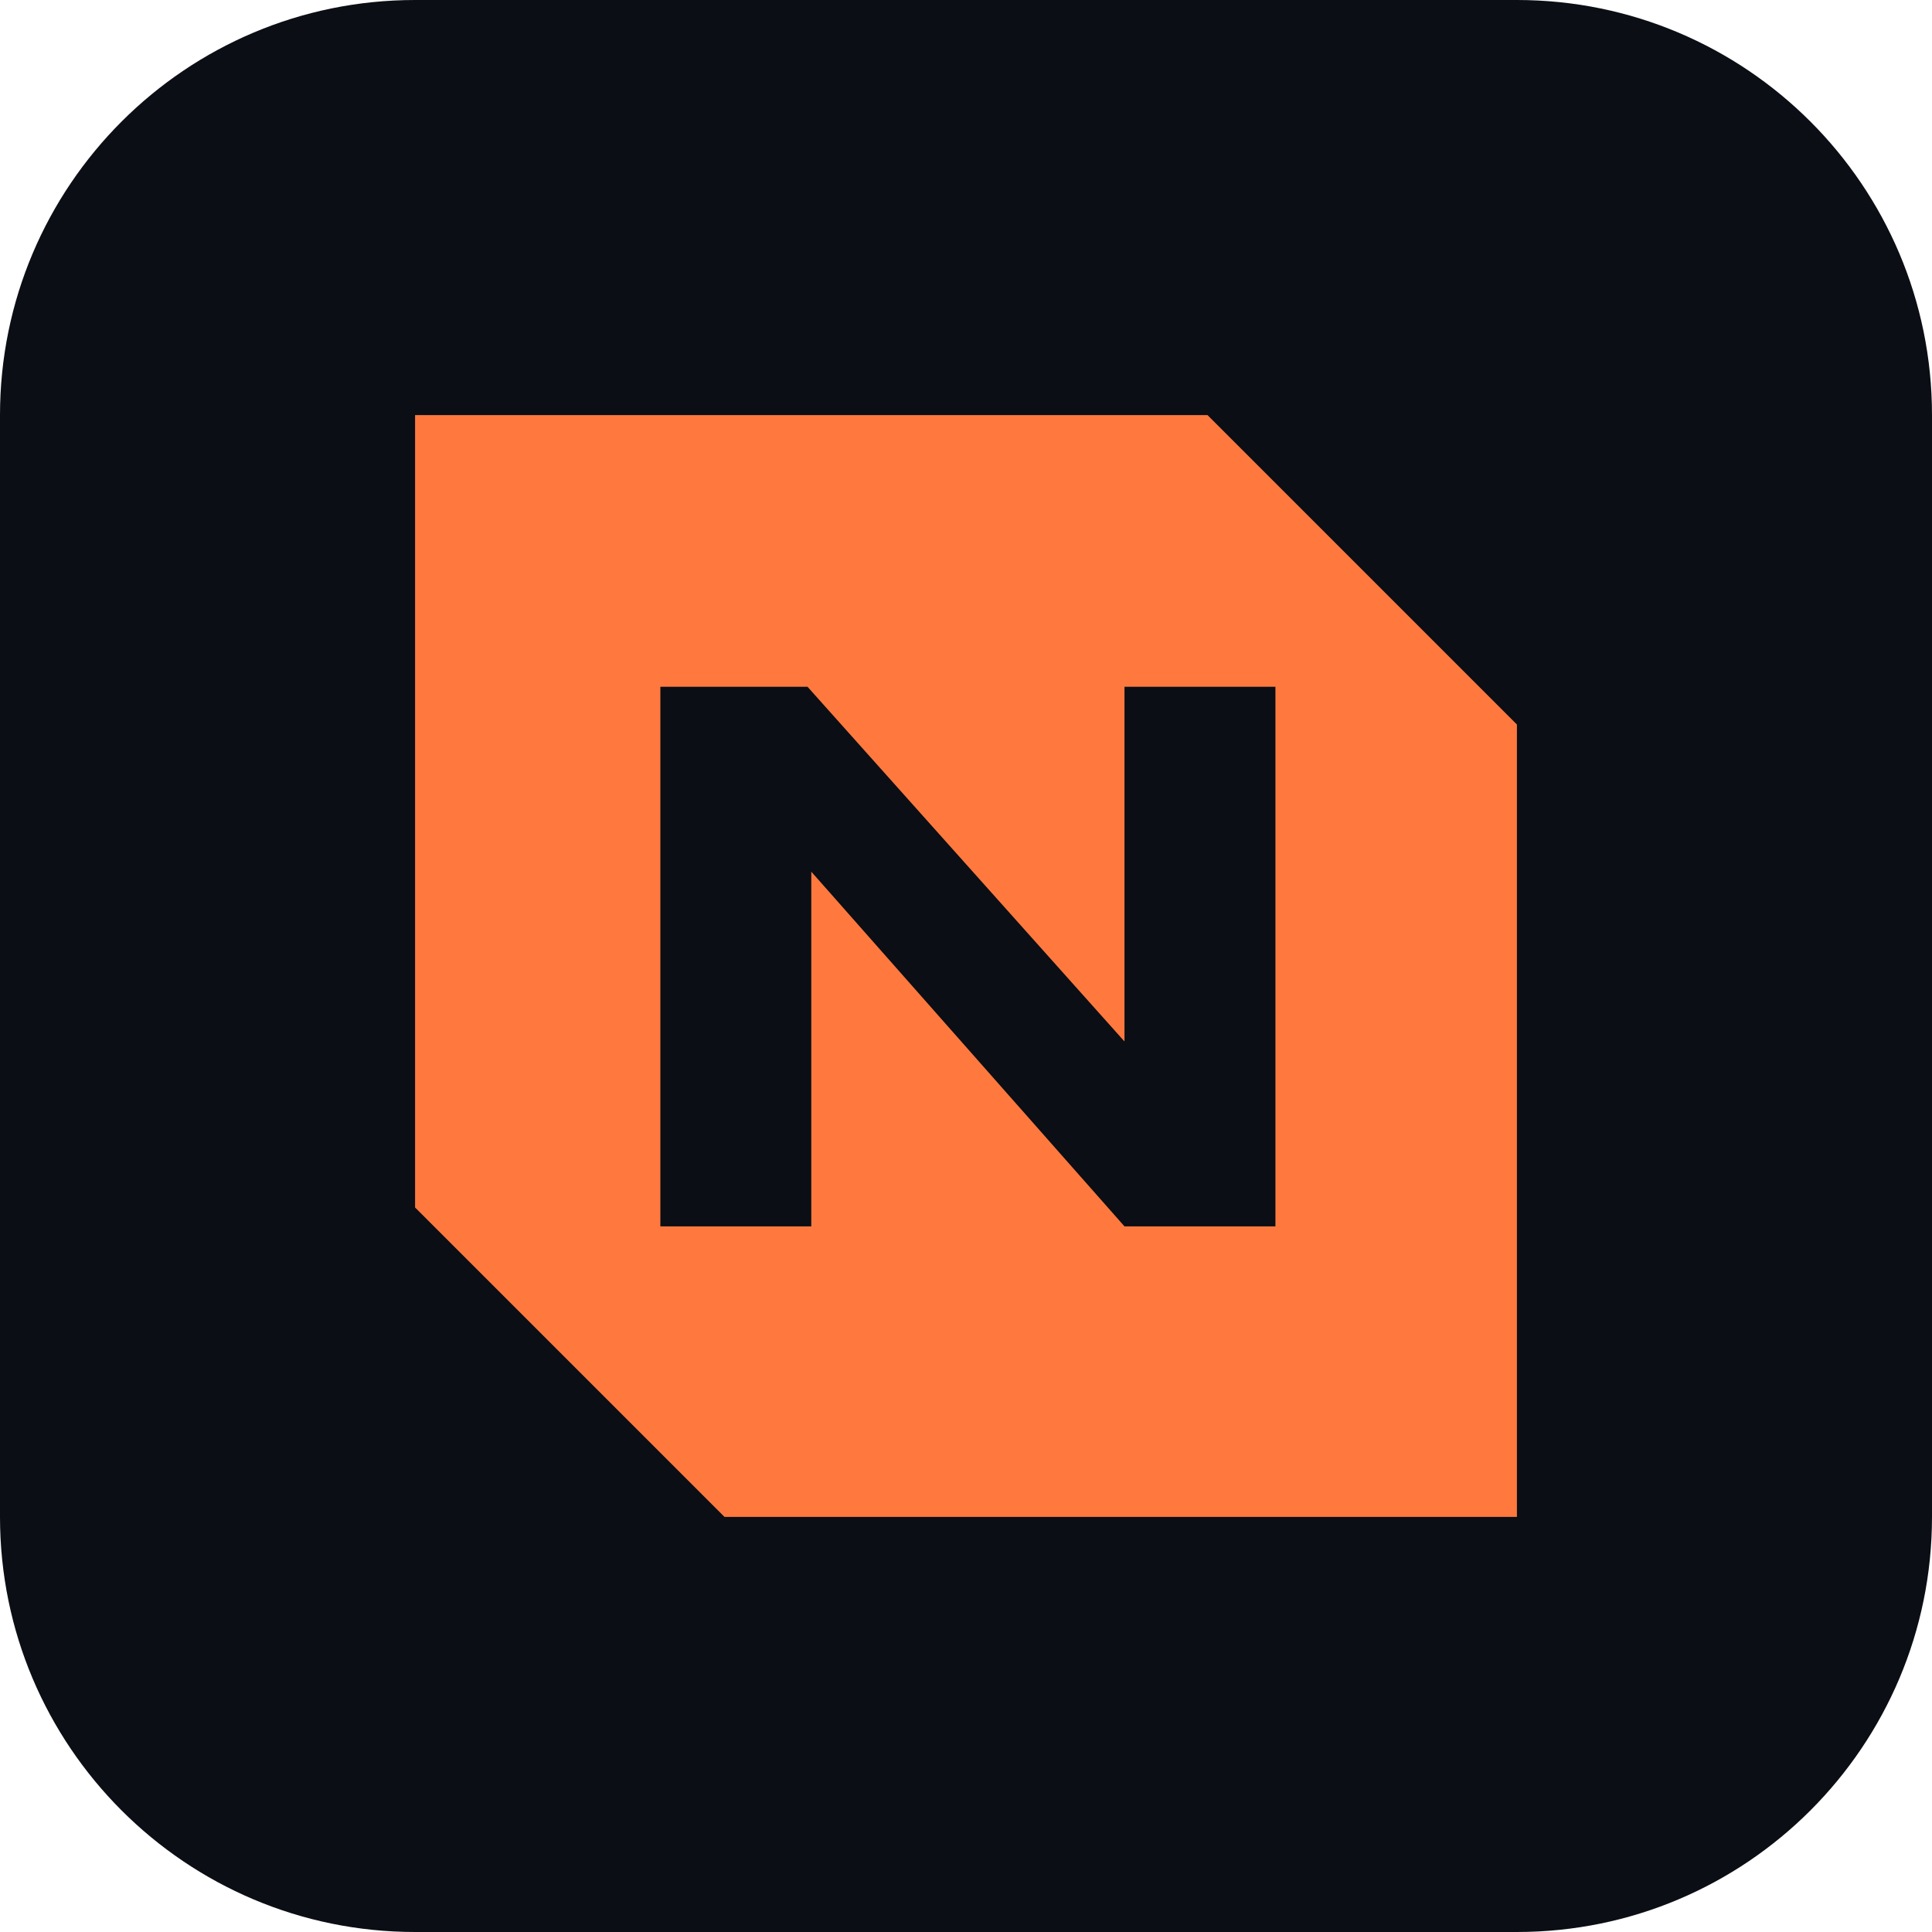
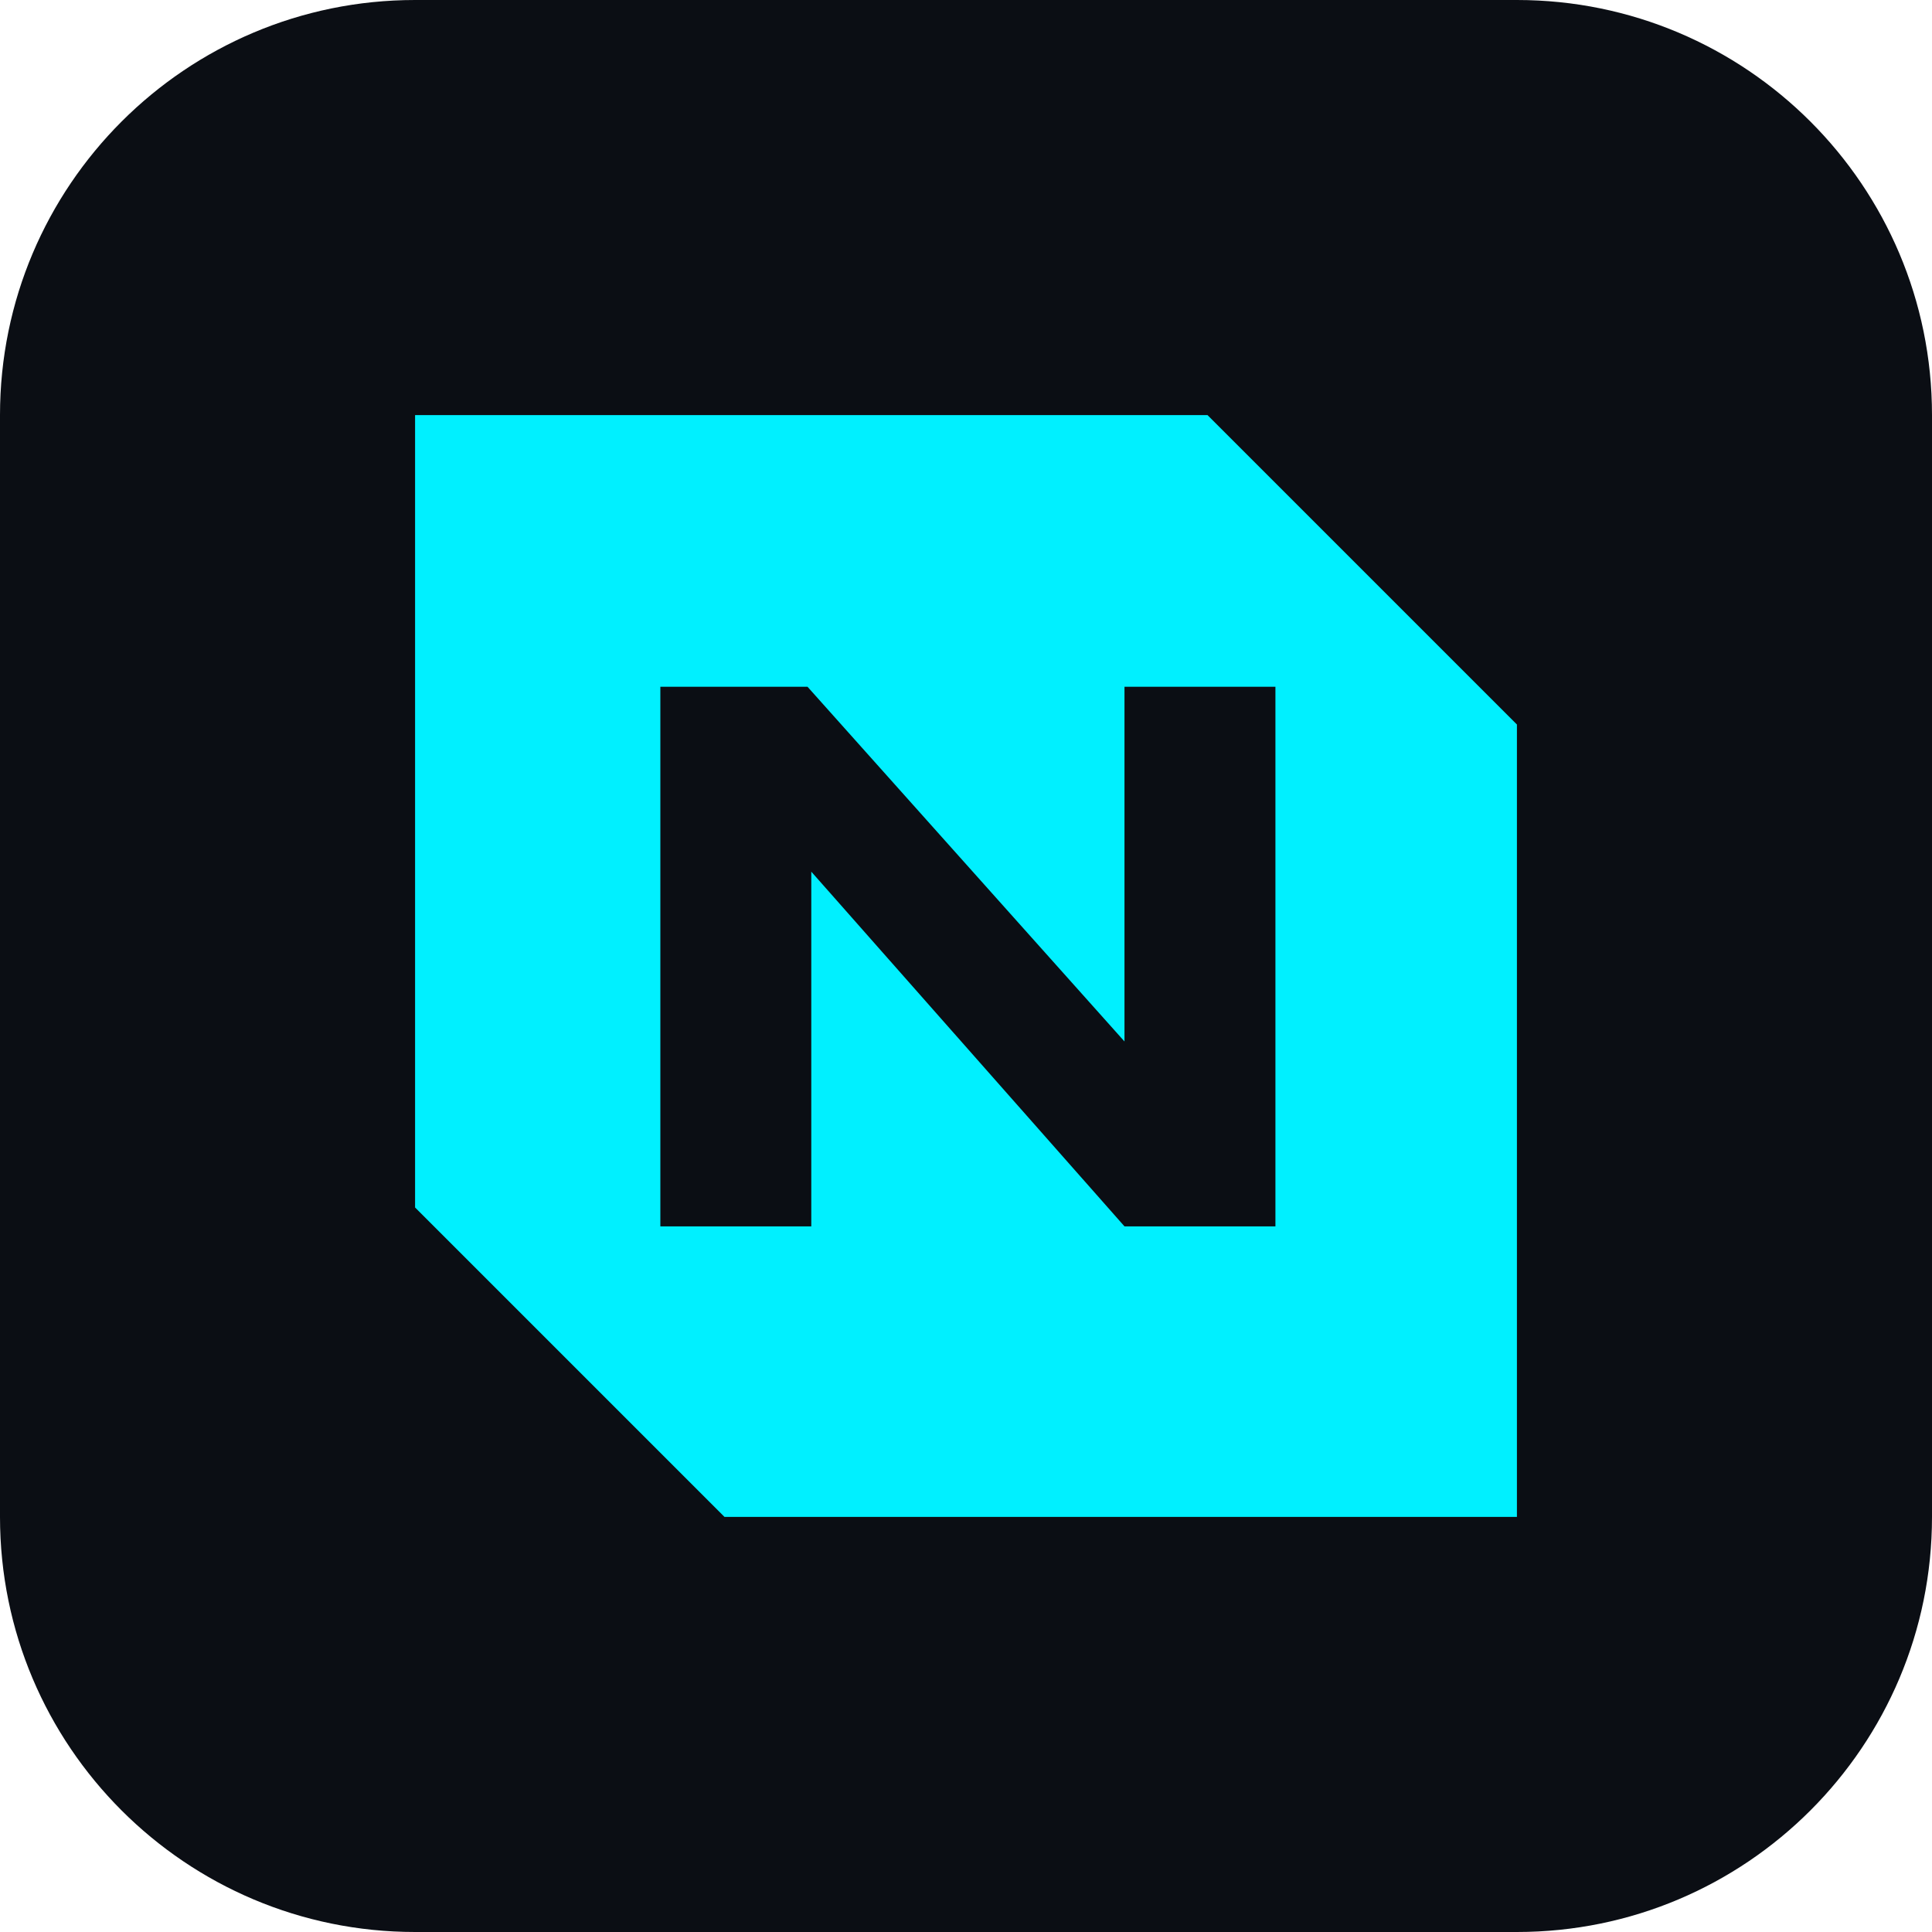
<svg xmlns="http://www.w3.org/2000/svg" viewBox="0 0 512 512">
  <rect width="512" height="512" rx="110" fill="#0b0e14" />
-   <path d="M110 110h210l82 82v210H192l-82-82z" fill="#ff793f" />
+   <path d="M110 110h210l82 82v210H192l-82-82z" fill="#00f0ff" />
  <path d="M175 325V182h39l84 94v-94h40v143h-40l-83-94v94z" fill="#0b0e14" />
</svg>
